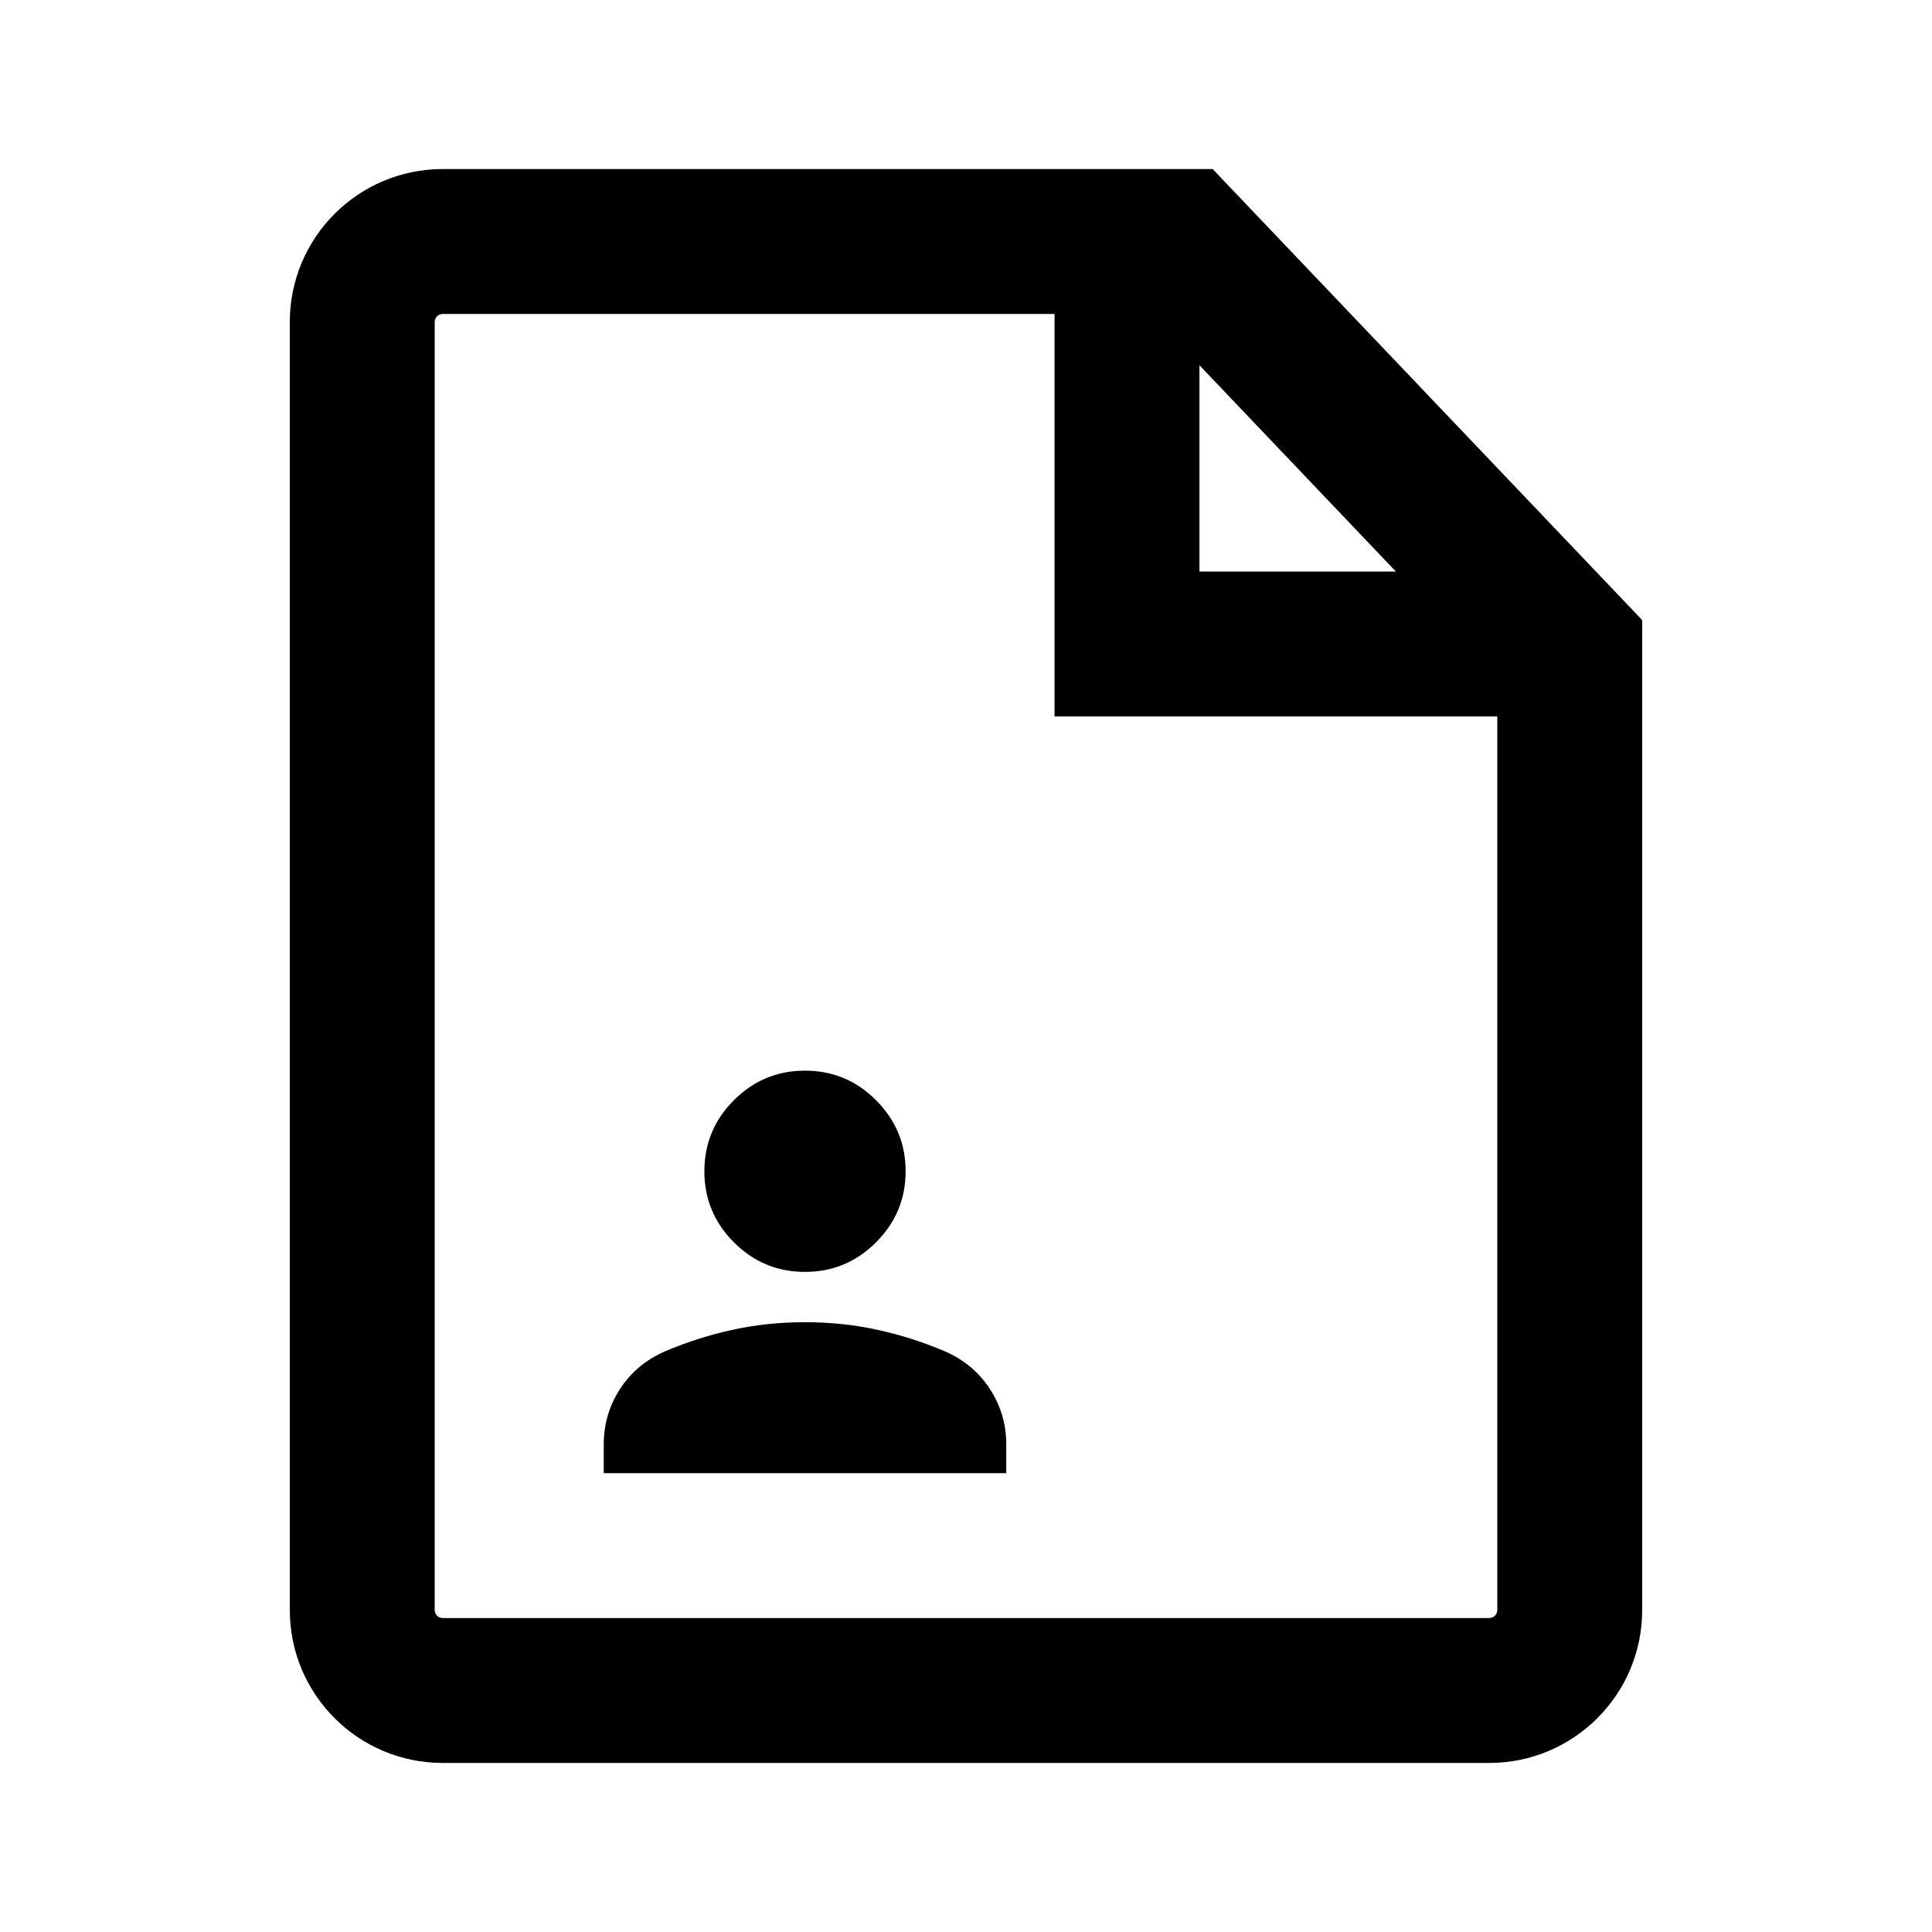
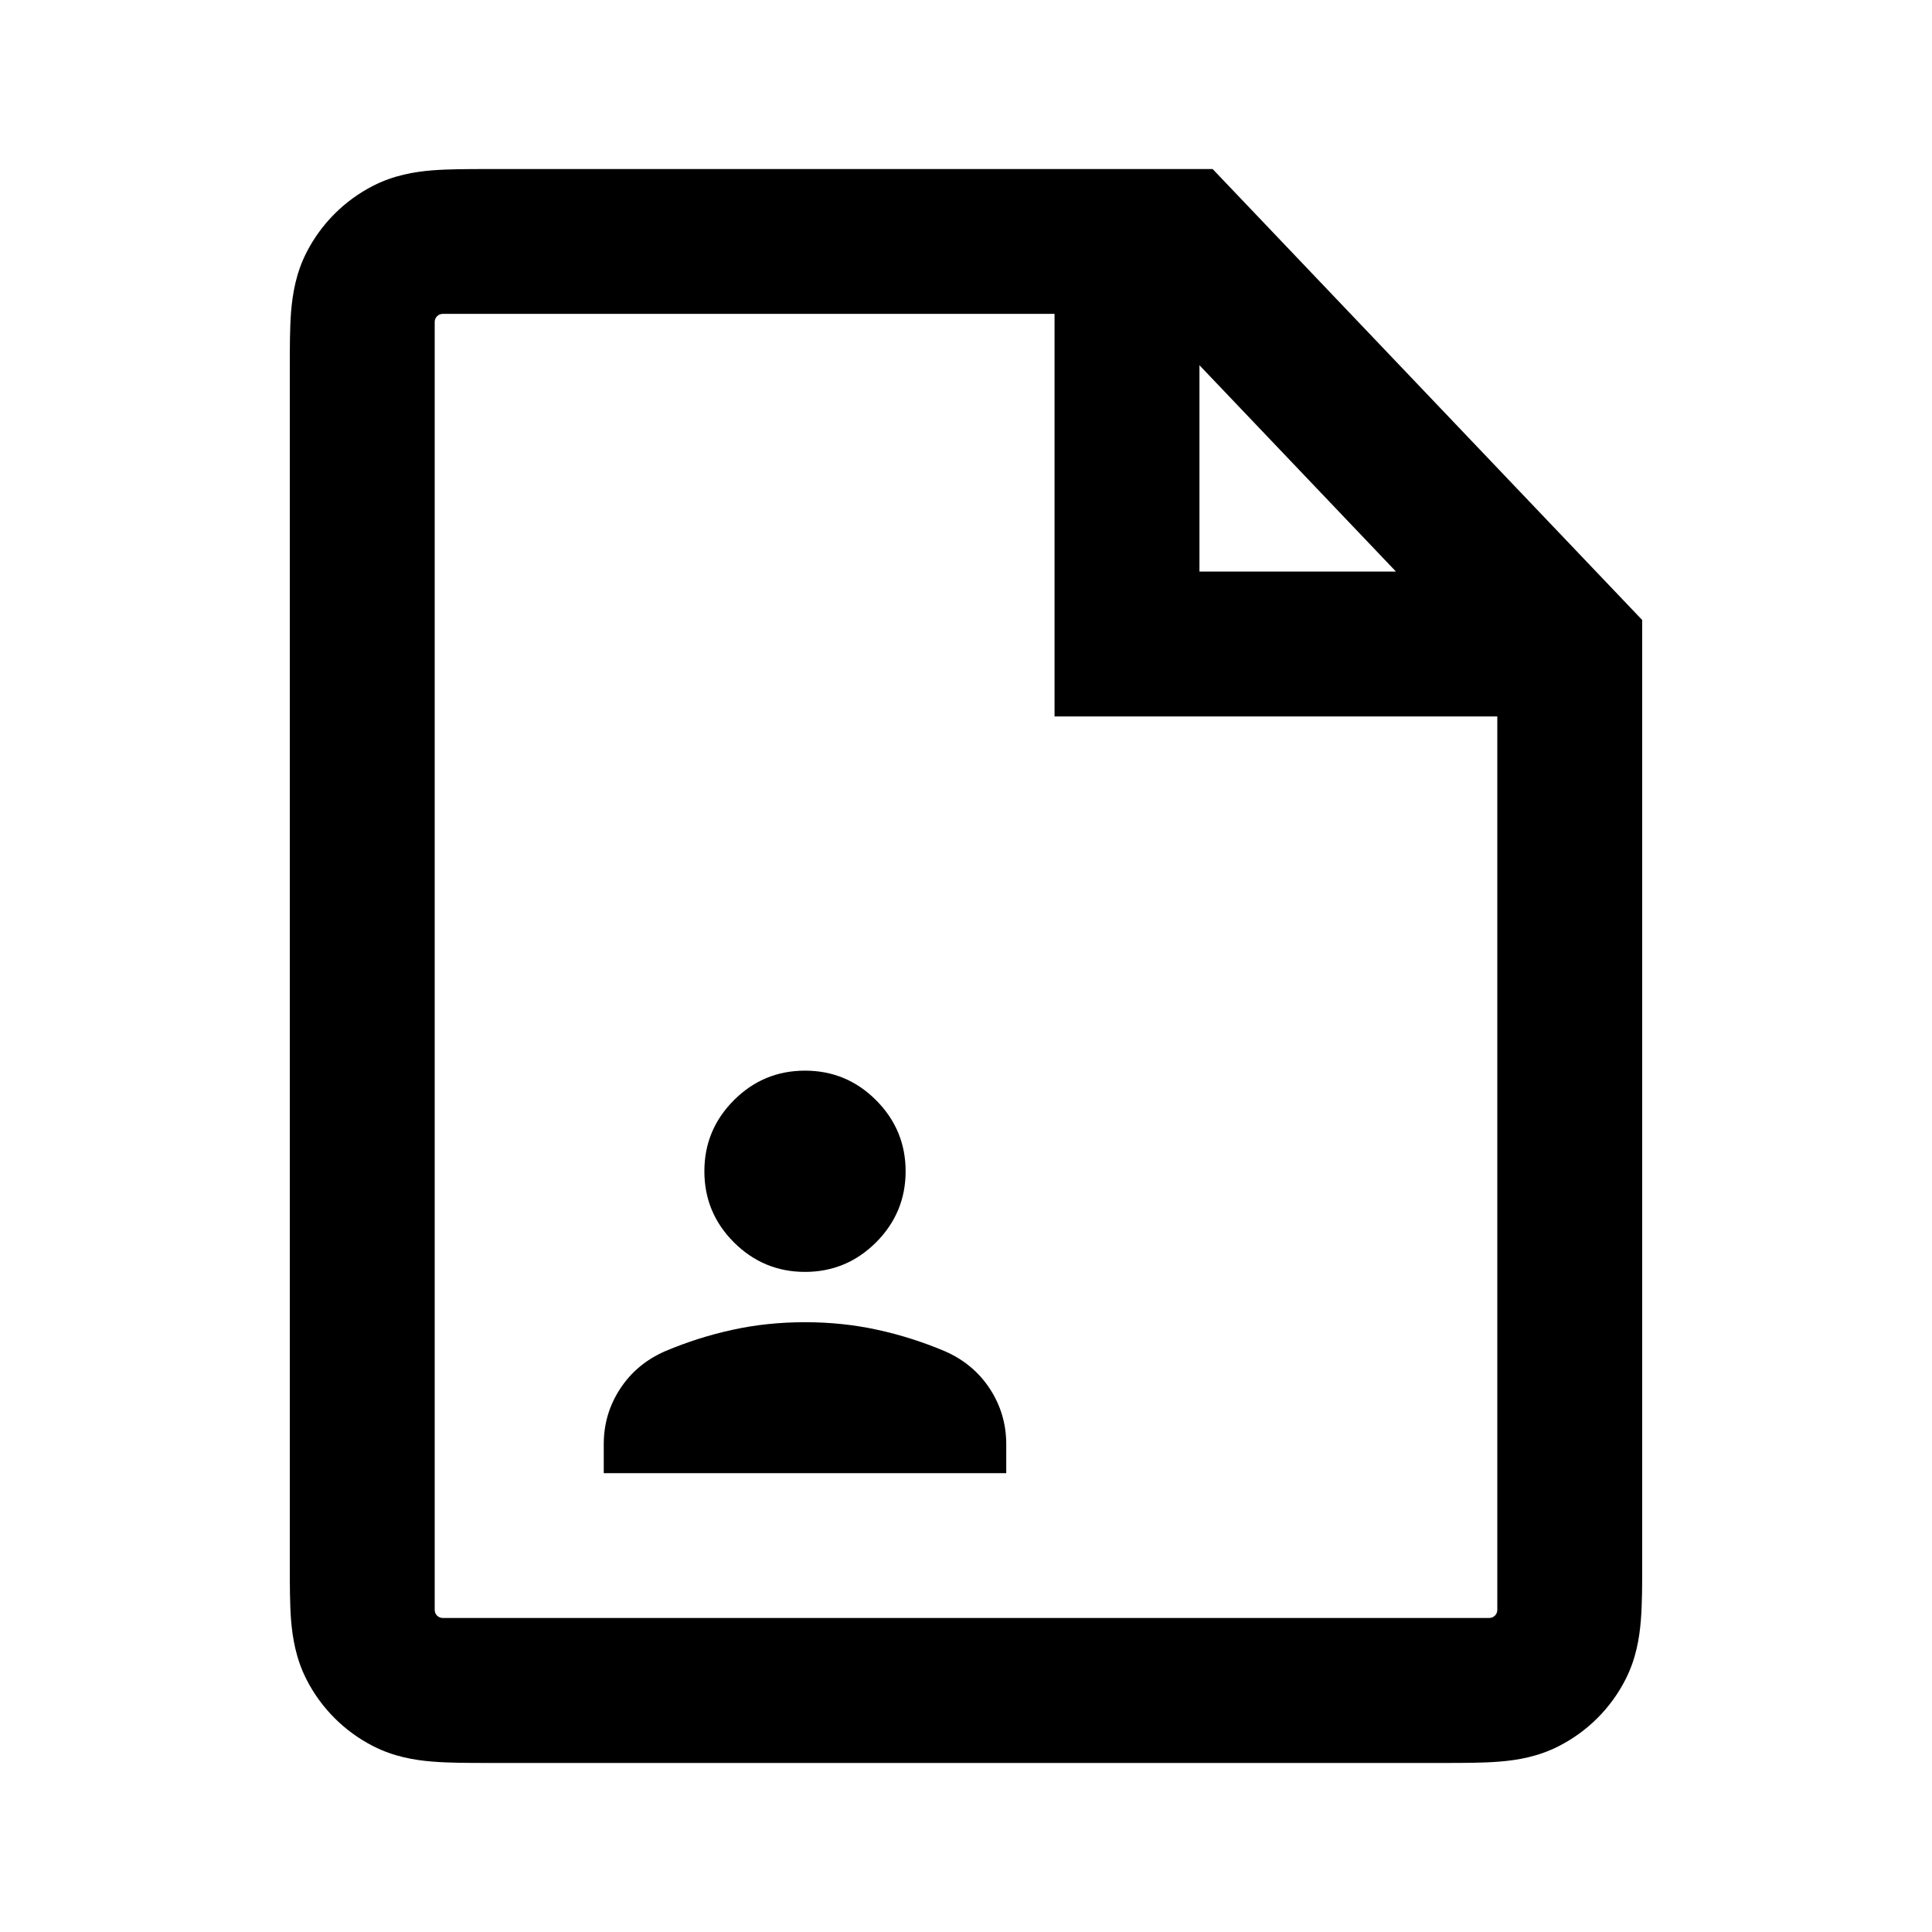
<svg xmlns="http://www.w3.org/2000/svg" viewBox="0 0 24 24">
-   <path d="M10 15.8C10.343 15.8 10.638 15.678 10.882 15.433C11.127 15.188 11.25 14.894 11.25 14.55C11.25 14.206 11.127 13.912 10.882 13.667C10.638 13.422 10.343 13.3 10 13.3C9.656 13.3 9.362 13.422 9.117 13.667C8.872 13.912 8.75 14.206 8.75 14.55C8.75 14.894 8.872 15.188 9.117 15.433C9.362 15.678 9.656 15.8 10 15.8ZM7.5 18.3H12.5V17.941C12.5 17.691 12.432 17.462 12.296 17.253C12.161 17.045 11.974 16.889 11.734 16.785C11.463 16.67 11.184 16.581 10.898 16.519C10.612 16.456 10.312 16.425 10 16.425C9.687 16.425 9.388 16.456 9.101 16.519C8.815 16.581 8.536 16.67 8.265 16.785C8.026 16.889 7.838 17.045 7.703 17.253C7.567 17.462 7.5 17.691 7.5 17.941V18.3Z" />
-   <path fill-rule="evenodd" clip-rule="evenodd" d="M5.5 3.9C5.444 3.9 5.4 3.945 5.4 4V20C5.4 20.055 5.444 20.1 5.5 20.1H18.5C18.555 20.1 18.6 20.055 18.6 20V8.423L14.293 3.9H5.5ZM3.6 4C3.6 2.951 4.45 2.1 5.5 2.1H15.064L20.4 7.703V20C20.4 21.049 19.549 21.9 18.5 21.9H5.5C4.45 21.9 3.6 21.049 3.6 20V4Z" />
-   <path fill-rule="evenodd" clip-rule="evenodd" d="M13.1 3H14.9V7.1H19V8.9H13.1V3Z" />
+   <path d="M10 15.8C10.344 15.8 10.638 15.677 10.883 15.433C11.127 15.188 11.25 14.894 11.25 14.55C11.25 14.206 11.127 13.912 10.883 13.667C10.638 13.422 10.344 13.3 10 13.3C9.656 13.3 9.362 13.422 9.117 13.667C8.872 13.912 8.75 14.206 8.75 14.55C8.75 14.894 8.872 15.188 9.117 15.433C9.362 15.677 9.656 15.8 10 15.8ZM7.5 18.3H12.5V17.94C12.5 17.69 12.432 17.461 12.297 17.253C12.161 17.045 11.974 16.888 11.734 16.784C11.463 16.67 11.185 16.581 10.898 16.519C10.612 16.456 10.312 16.425 10 16.425C9.687 16.425 9.388 16.456 9.101 16.519C8.815 16.581 8.536 16.67 8.265 16.784C8.026 16.888 7.838 17.045 7.703 17.253C7.567 17.461 7.5 17.69 7.5 17.94V18.3Z" />
+   <path fill-rule="evenodd" clip-rule="evenodd" d="M5.37 2.116C5.574 2.1 5.816 2.1 6.07 2.1H15.064L20.4 7.702V19.429C20.4 19.684 20.4 19.926 20.383 20.13C20.365 20.352 20.323 20.607 20.193 20.862C20.011 21.22 19.72 21.51 19.362 21.692C19.108 21.822 18.852 21.865 18.63 21.883C18.426 21.9 18.184 21.9 17.93 21.9H6.07C5.816 21.9 5.574 21.9 5.37 21.883C5.147 21.865 4.892 21.822 4.637 21.692C4.28 21.51 3.989 21.22 3.807 20.862C3.677 20.607 3.635 20.352 3.616 20.13C3.6 19.926 3.6 19.684 3.6 19.429V4.57C3.6 4.316 3.6 4.073 3.616 3.87C3.635 3.647 3.677 3.392 3.807 3.137C3.989 2.78 4.28 2.489 4.637 2.307C4.892 2.177 5.147 2.134 5.37 2.116ZM5.4 3.999C5.4 3.944 5.445 3.899 5.5 3.899H13.1V8.9H18.6V19.999C18.6 20.055 18.555 20.099 18.5 20.099H5.5C5.445 20.099 5.4 20.055 5.4 19.999V3.999ZM14.9 7.1V4.537L17.341 7.1H14.9Z" />
</svg>
